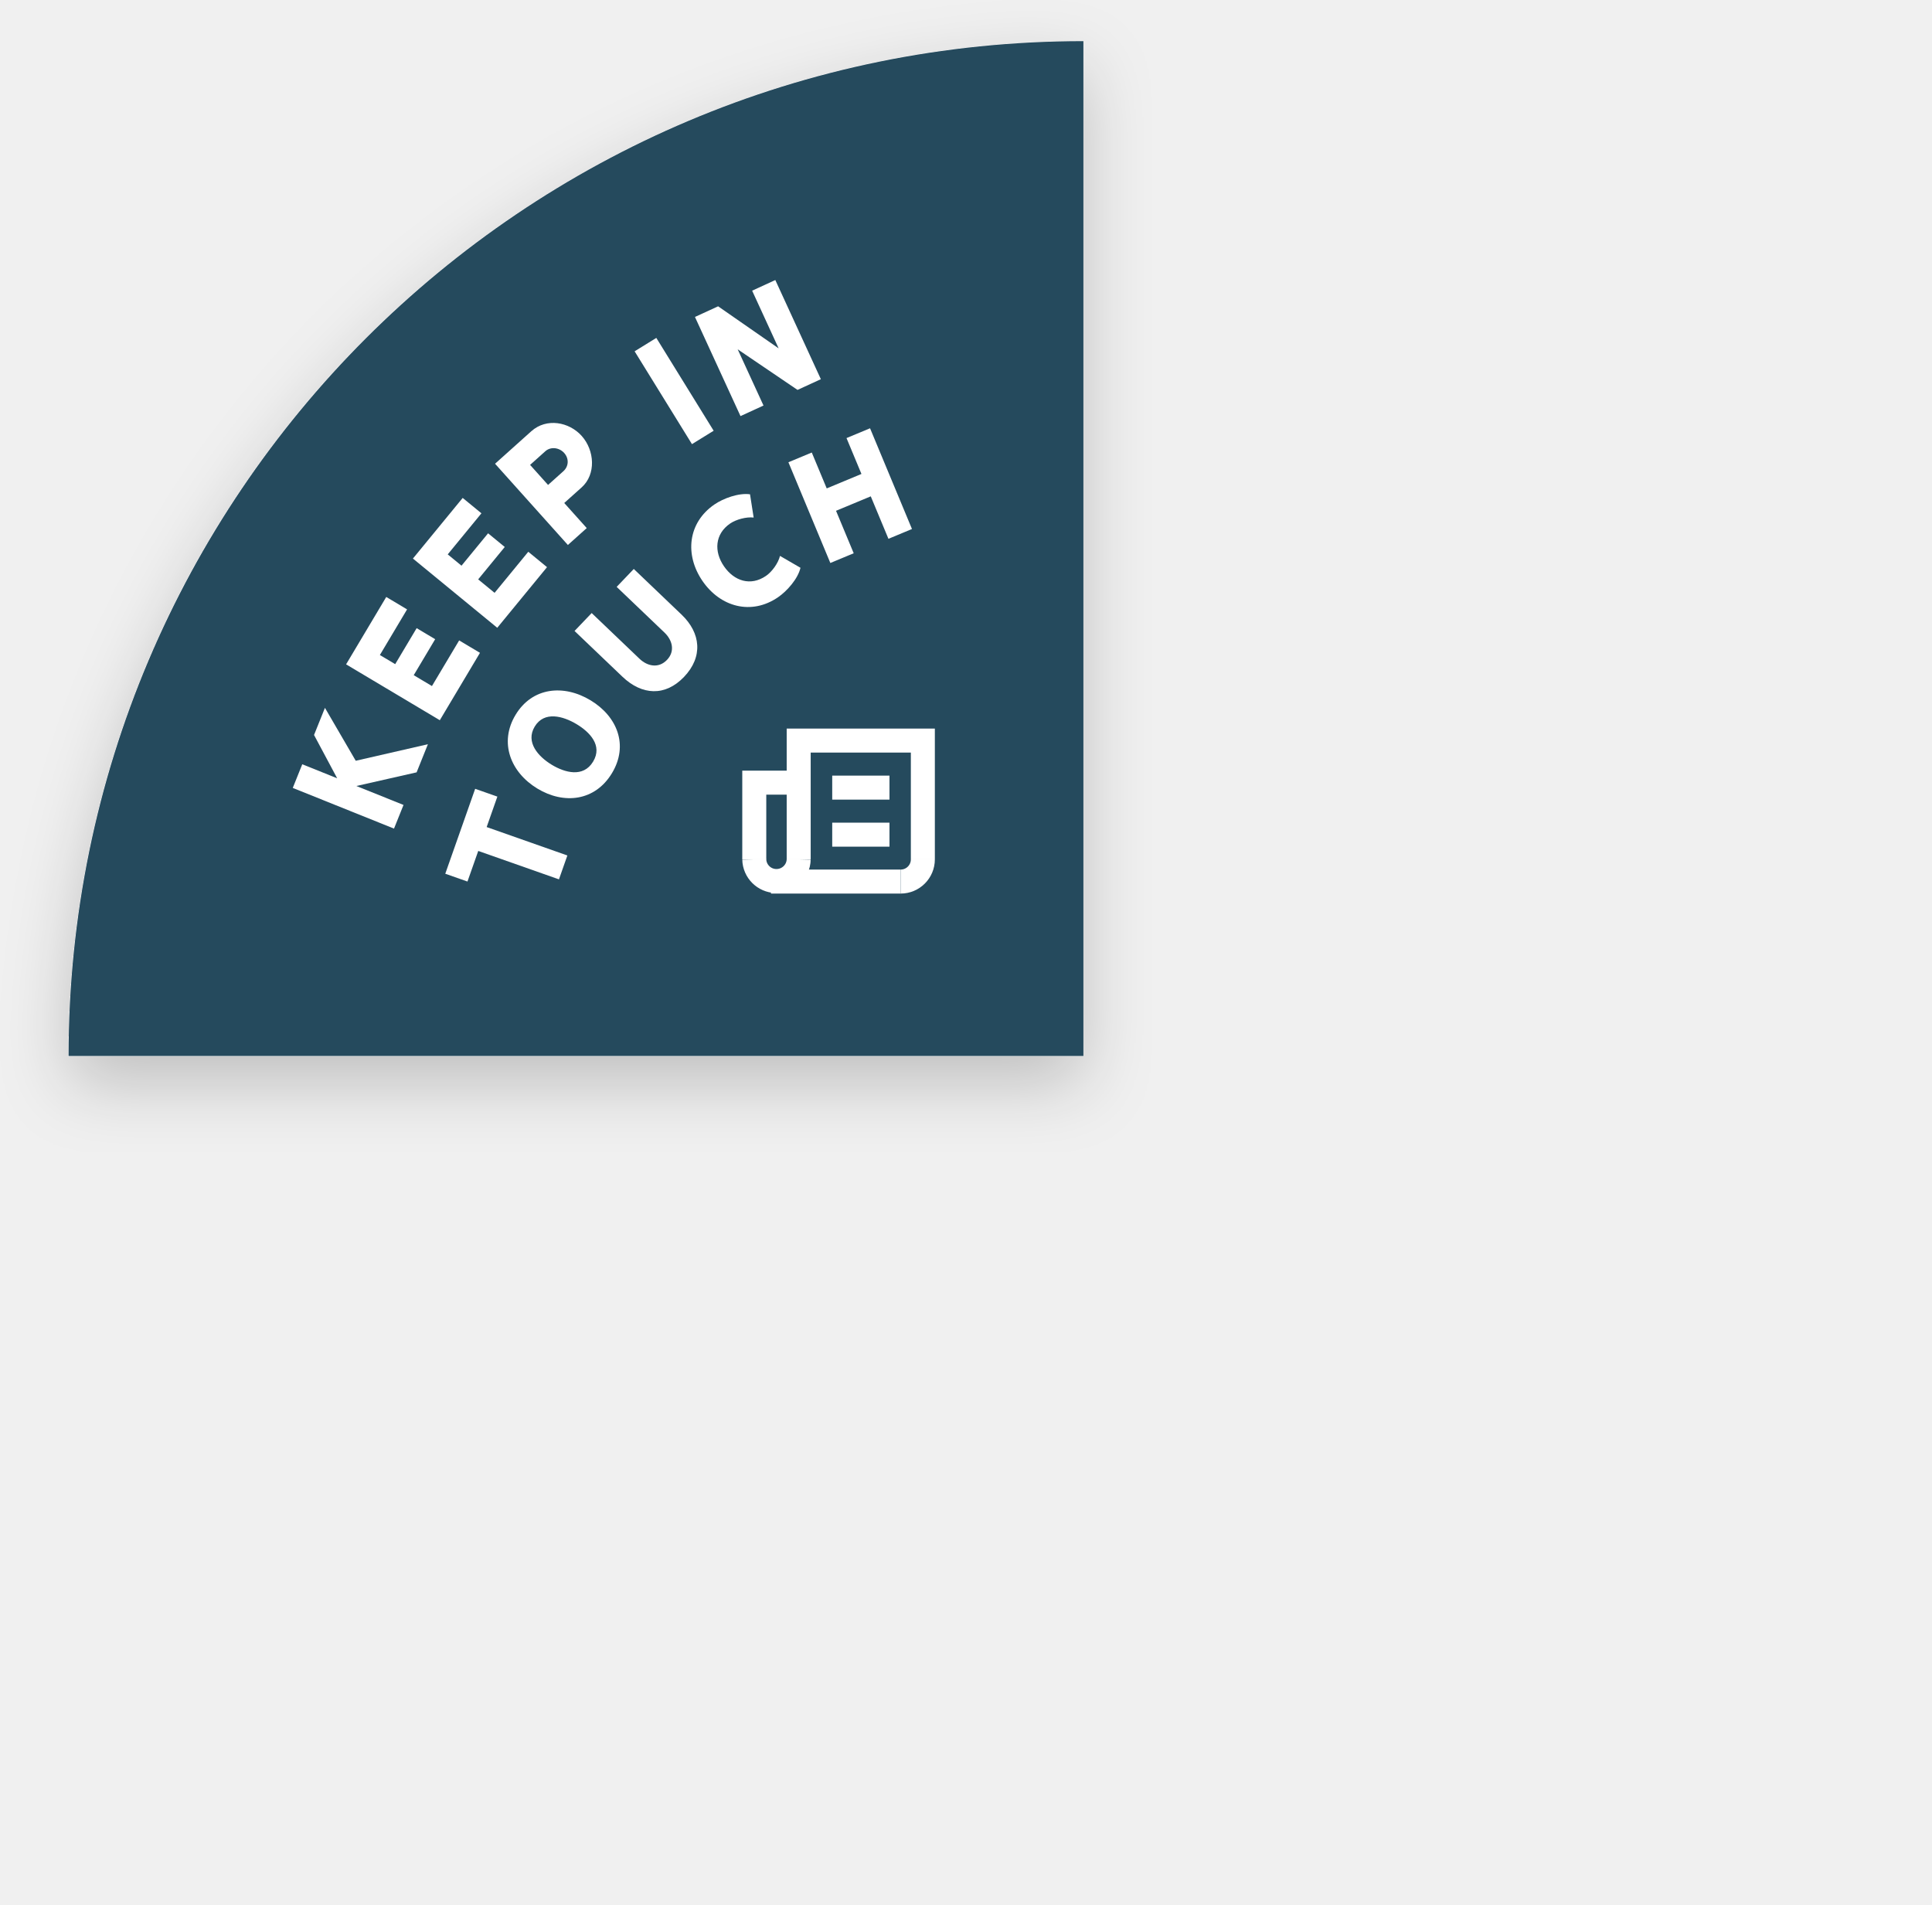
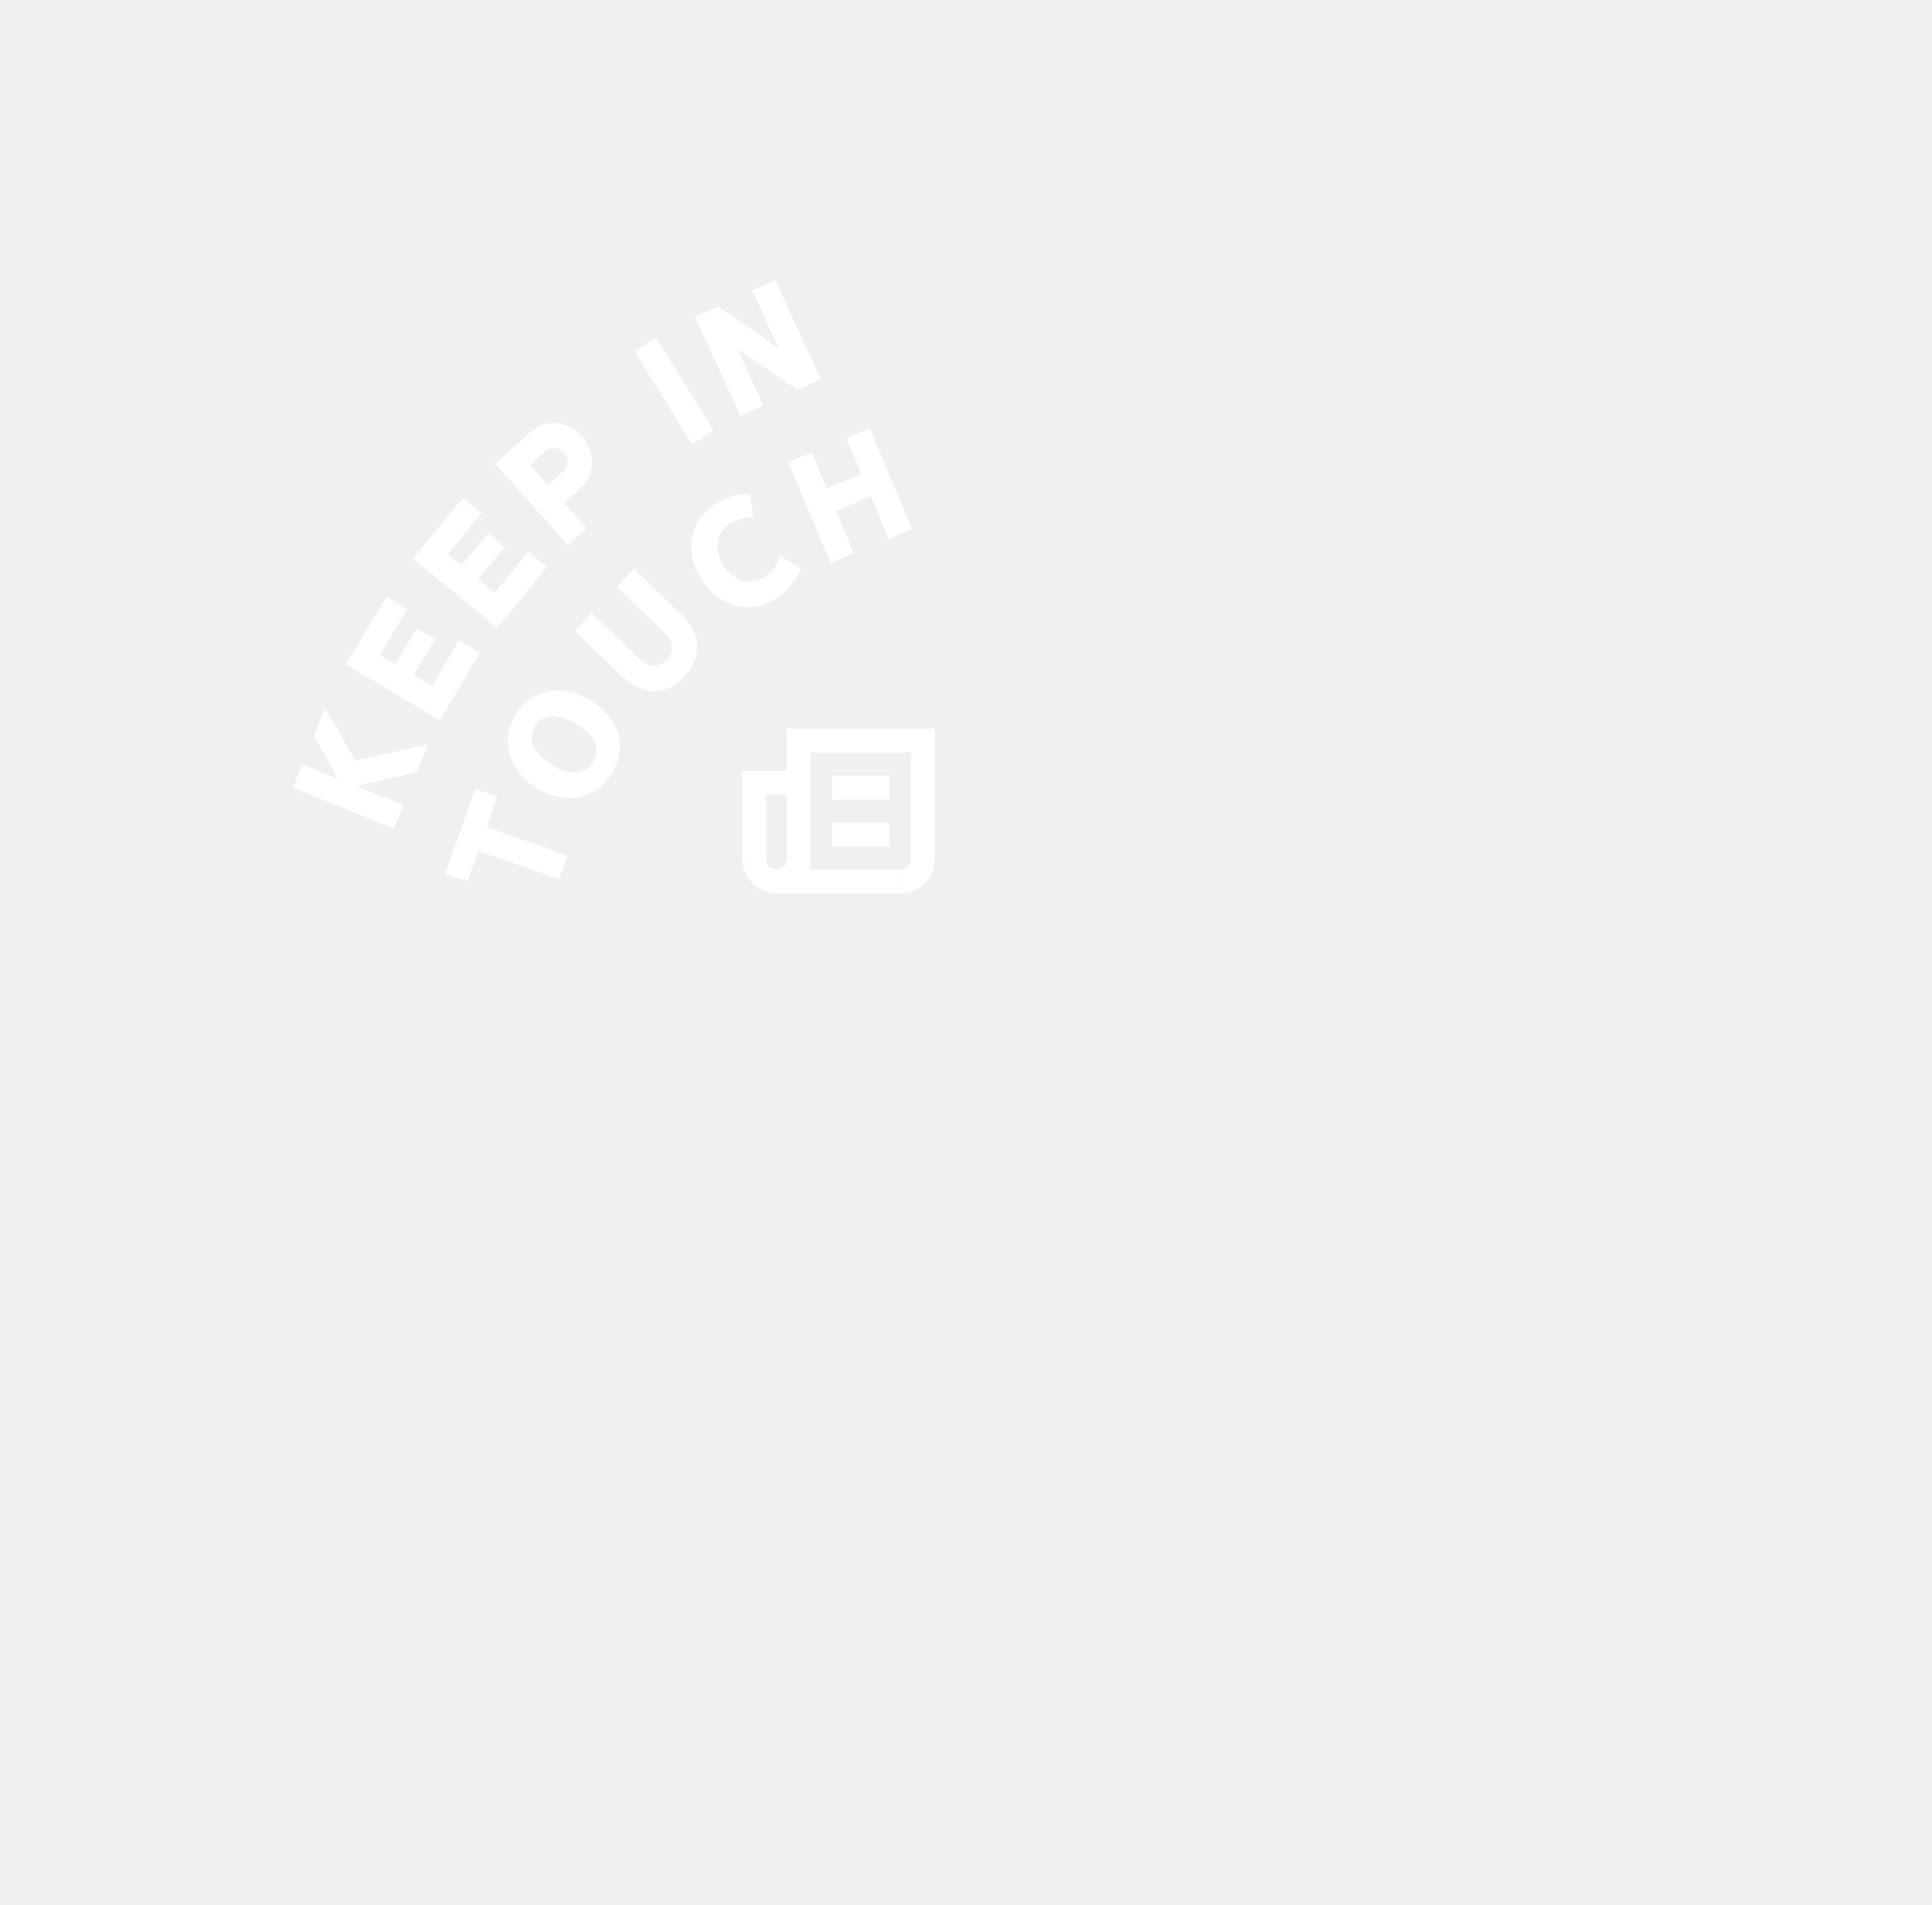
<svg xmlns="http://www.w3.org/2000/svg" preserveAspectRatio="none" overflow="visible" style="display: block;" width="281.756" height="277.756" viewBox="0 0 281.756 277.756" fill="none">
  <g id="signup_btmrt">
-     <g id="Ellipse 4" filter="url(#filter0_d_0_27)">
-       <path d="M10 154C10 72.262 76.262 6 158 6L158 154L10 154Z" fill="#254A5D" />
-     </g>
    <path id="touch" d="M69.746 124.094L68.174 128.557L64.937 127.418L69.297 115.033L72.534 116.172L70.972 120.611L82.743 124.756L81.517 128.238L69.746 124.094ZM75.192 104.239C77.626 100.211 82.212 99.763 86.128 102.13C89.999 104.47 91.716 108.667 89.241 112.761C86.766 116.855 82.225 117.331 78.376 115.004C74.46 112.637 72.744 108.288 75.192 104.239ZM77.982 105.956C76.597 108.247 78.516 110.349 80.474 111.533C82.343 112.663 85.056 113.452 86.495 111.071C87.934 108.69 85.957 106.735 84.11 105.619C82.107 104.408 79.367 103.664 77.982 105.956ZM99.757 98.714C97.009 101.59 93.621 101.409 90.764 98.679L83.79 92.016L86.287 89.403L93.261 96.066C94.445 97.198 96.07 97.492 97.273 96.232C98.477 94.973 98.073 93.364 96.907 92.25L89.933 85.586L92.43 82.974L99.404 89.637C102.205 92.314 102.559 95.781 99.757 98.714ZM104.187 73.569C105.494 72.671 107.74 71.854 109.381 72.084L109.91 75.474C108.848 75.351 107.354 75.747 106.475 76.35C104.246 77.881 104.108 80.436 105.579 82.579C107.066 84.744 109.463 85.526 111.714 83.981C112.593 83.377 113.499 82.124 113.751 81.068L116.739 82.801C116.364 84.415 114.78 86.196 113.473 87.094C109.572 89.772 105.055 88.522 102.45 84.728C99.845 80.934 100.286 76.247 104.187 73.569ZM120.566 71.226L125.63 69.118L123.452 63.885L126.885 62.457L132.999 77.147L129.567 78.576L126.989 72.383L121.924 74.491L124.502 80.684L121.094 82.102L114.979 67.412L118.387 65.993L120.566 71.226Z" fill="white" />
    <path id="keep in" d="M47.388 103.228L51.88 110.945L62.404 108.533L60.757 112.634L51.971 114.624L58.847 117.387L57.461 120.837L42.696 114.904L44.082 111.454L49.172 113.5L45.798 107.184L47.388 103.228ZM57.634 96.854L60.762 91.606L63.464 93.216L60.336 98.465L62.994 100.049L66.961 93.394L69.998 95.204L64.141 105.031L50.473 96.884L56.33 87.057L59.367 88.868L55.4 95.523L57.634 96.854ZM67.304 82.495L71.181 77.772L73.612 79.768L69.736 84.491L72.128 86.454L77.043 80.465L79.776 82.709L72.518 91.551L60.219 81.456L67.477 72.613L70.21 74.857L65.295 80.846L67.304 82.495ZM84.829 63.568C86.721 65.678 86.953 69.171 84.824 71.079L82.287 73.353L85.567 77.012L82.818 79.476L72.197 67.628L77.483 62.89C79.709 60.894 83.007 61.535 84.829 63.568ZM82.281 66.061C81.552 65.248 80.308 65.107 79.533 65.801L77.307 67.797L79.927 70.72L82.154 68.724C82.986 67.978 82.975 66.836 82.281 66.061ZM95.715 49.278L104.077 62.816L100.914 64.769L92.551 51.232L95.715 49.278ZM104.728 44.67L113.554 50.802L109.69 42.391L113.069 40.839L119.711 55.298L116.309 56.861L107.581 50.942L111.347 59.14L107.992 60.681L101.35 46.222L104.728 44.67Z" fill="white" />
    <g id="icon_newsletter">
      <path id="Path_2211" d="M116.478 125.323V108H134.585V125.323" stroke-width="3.5" stroke-miterlimit="10" stroke="white" />
      <path id="Path_2212" d="M116.478 125.323C116.438 127.113 114.949 128.522 113.159 128.482C111.428 128.441 110.04 127.053 110 125.323" stroke-width="3.5" stroke-miterlimit="10" stroke="white" />
      <path id="Line_246" d="M131.346 128.562H112.433" stroke-width="3.5" stroke-miterlimit="10" stroke="white" />
      <path id="Line_247" d="M129.718 121.722H121.368" stroke-width="3.5" stroke-miterlimit="10" stroke="white" />
      <path id="Line_248" d="M129.718 114.861H121.368" stroke-width="3.5" stroke-miterlimit="10" stroke="white" />
      <path id="Path_2213" d="M110 125.323V114.136H116.478" stroke-width="3.5" stroke-miterlimit="10" stroke="white" />
      <path id="Path_2214" d="M134.586 125.323C134.586 127.113 133.138 128.562 131.347 128.562" stroke-width="3.5" stroke-miterlimit="10" stroke="white" />
    </g>
  </g>
-   <defs>
-     <filter id="filter0_d_0_27" x="2.06435e-07" y="-2.06451e-07" width="168" height="168" filterUnits="userSpaceOnUse" color-interpolation-filters="sRGB">
-       <feFlood flood-opacity="0" result="BackgroundImageFix" />
-       <feColorMatrix in="SourceAlpha" type="matrix" values="0 0 0 0 0 0 0 0 0 0 0 0 0 0 0 0 0 0 127 0" result="hardAlpha" />
-       <feOffset dy="4" />
-       <feGaussianBlur stdDeviation="5" />
-       <feComposite in2="hardAlpha" operator="out" />
-       <feColorMatrix type="matrix" values="0 0 0 0 0 0 0 0 0 0 0 0 0 0 0 0 0 0 0.2 0" />
-       <feBlend mode="normal" in2="BackgroundImageFix" result="effect1_dropShadow_0_27" />
-       <feBlend mode="normal" in="SourceGraphic" in2="effect1_dropShadow_0_27" result="shape" />
-     </filter>
-   </defs>
</svg>
